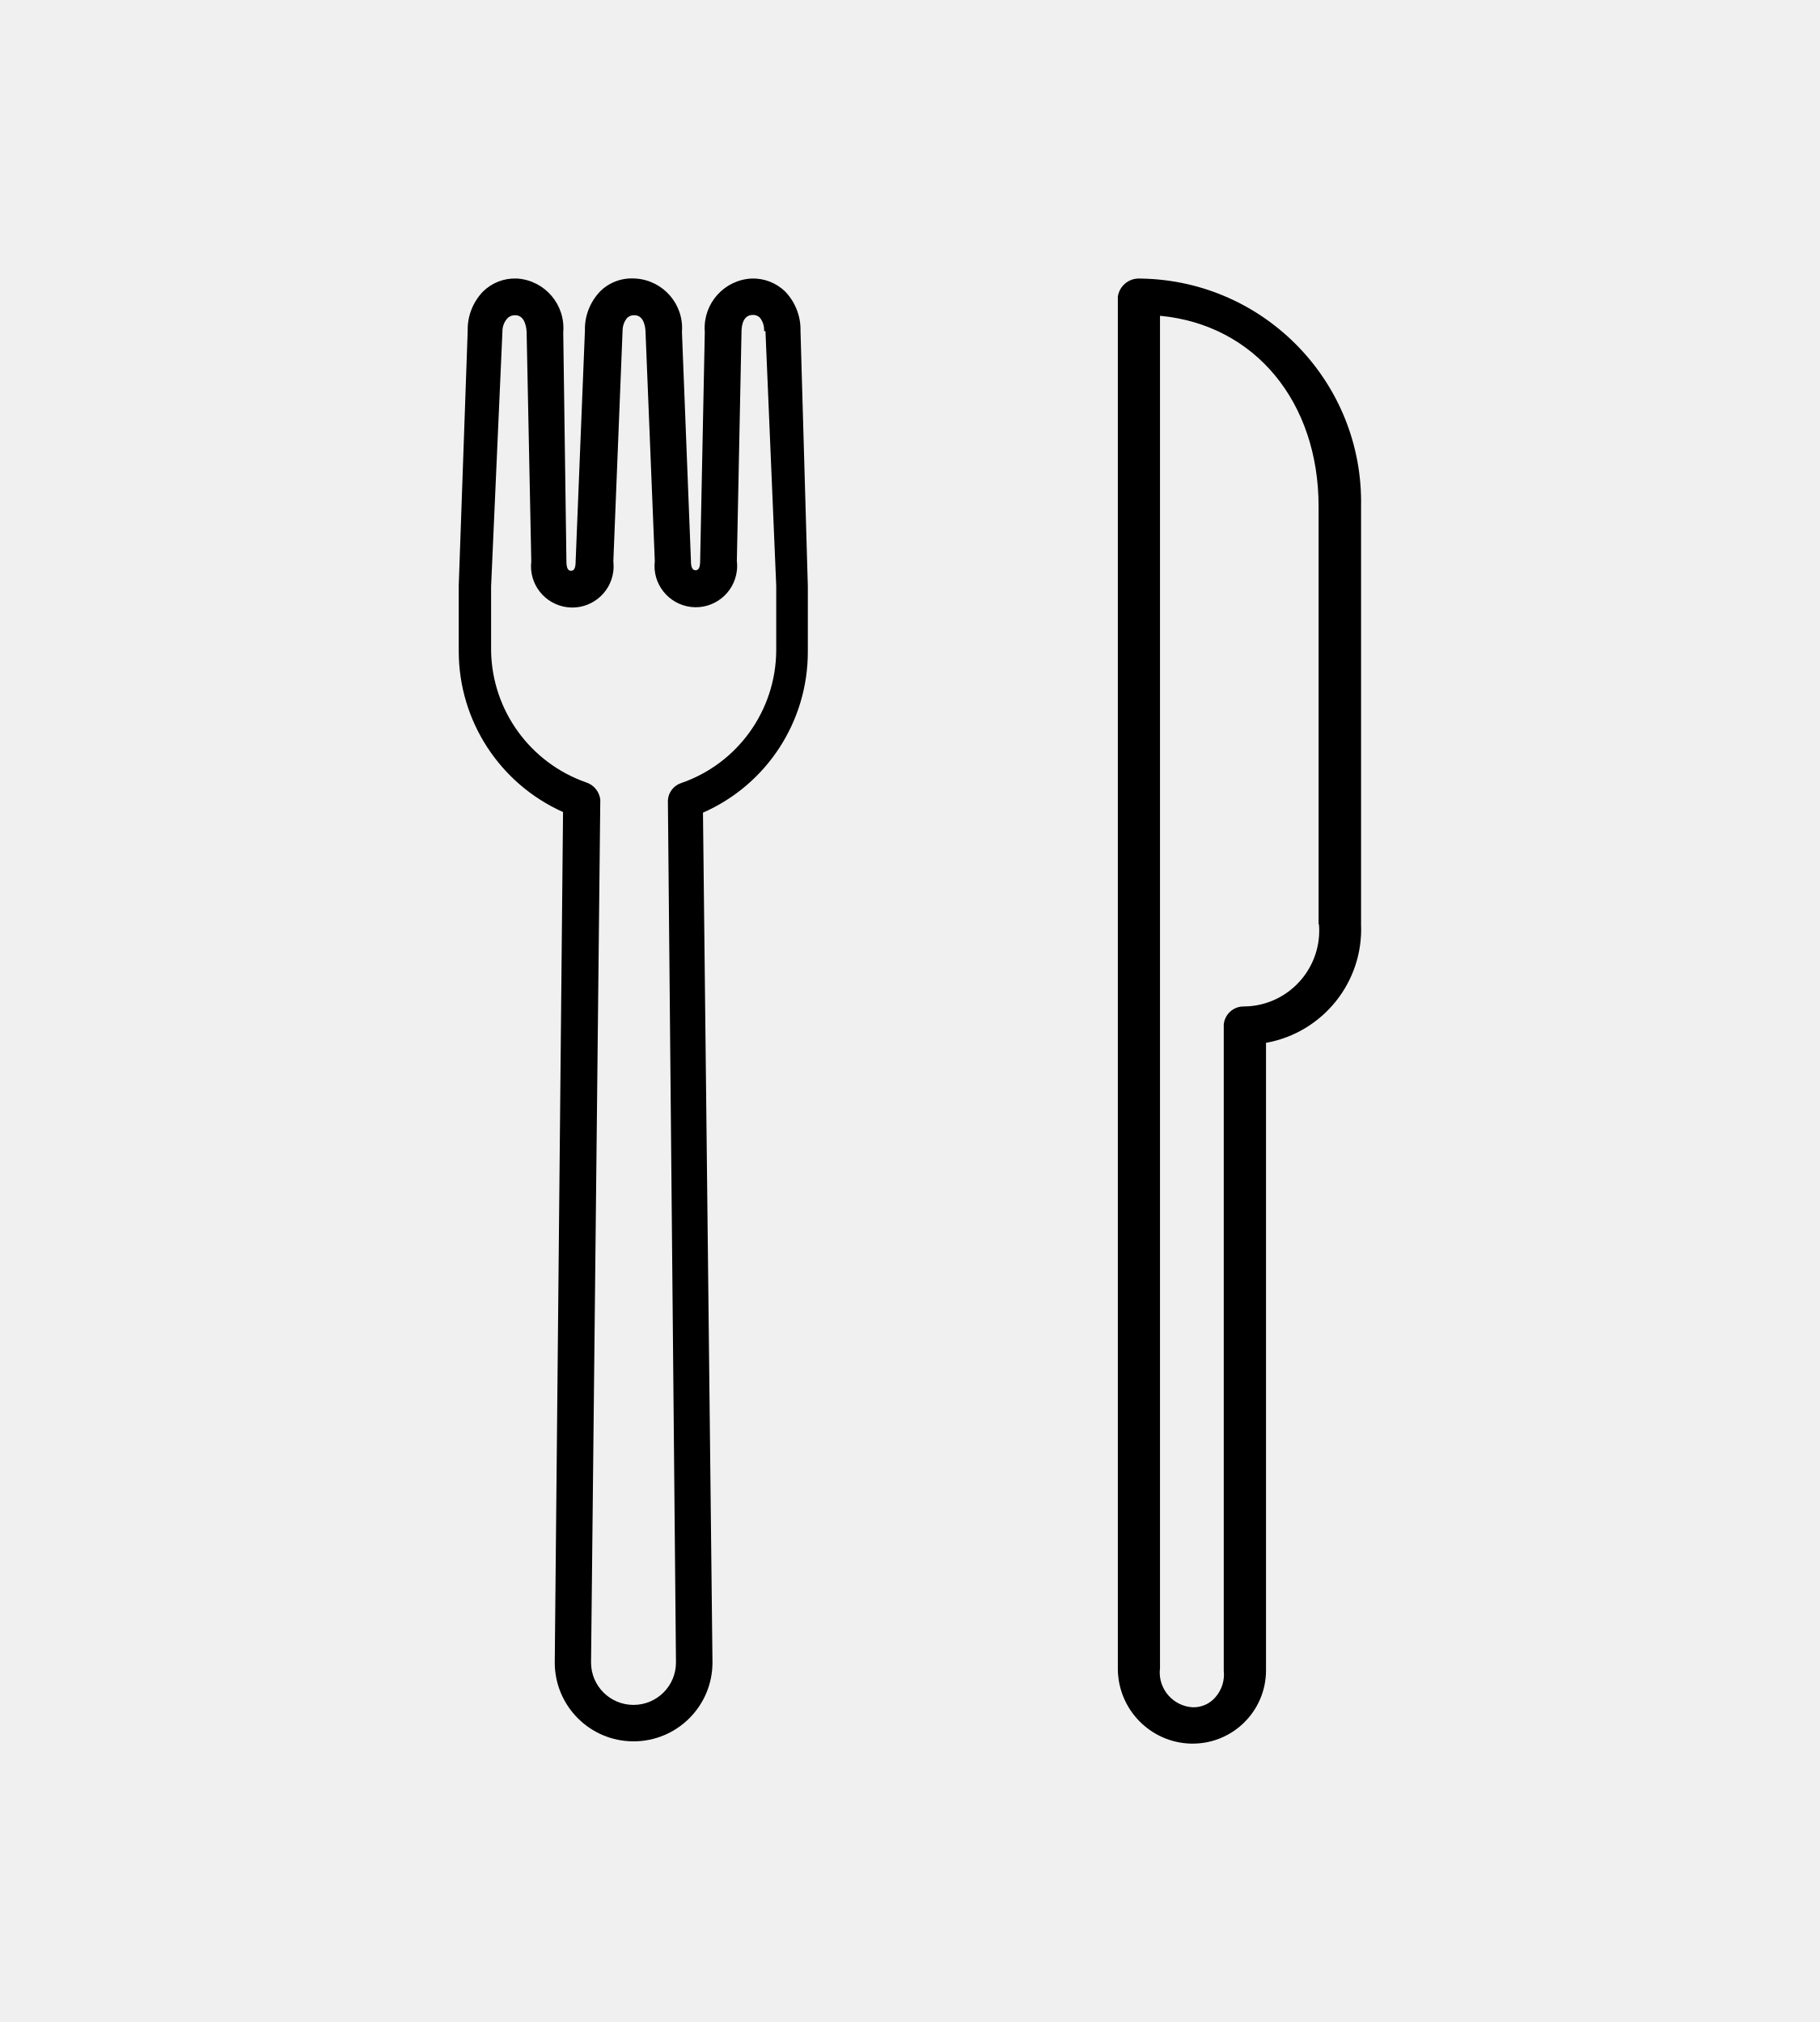
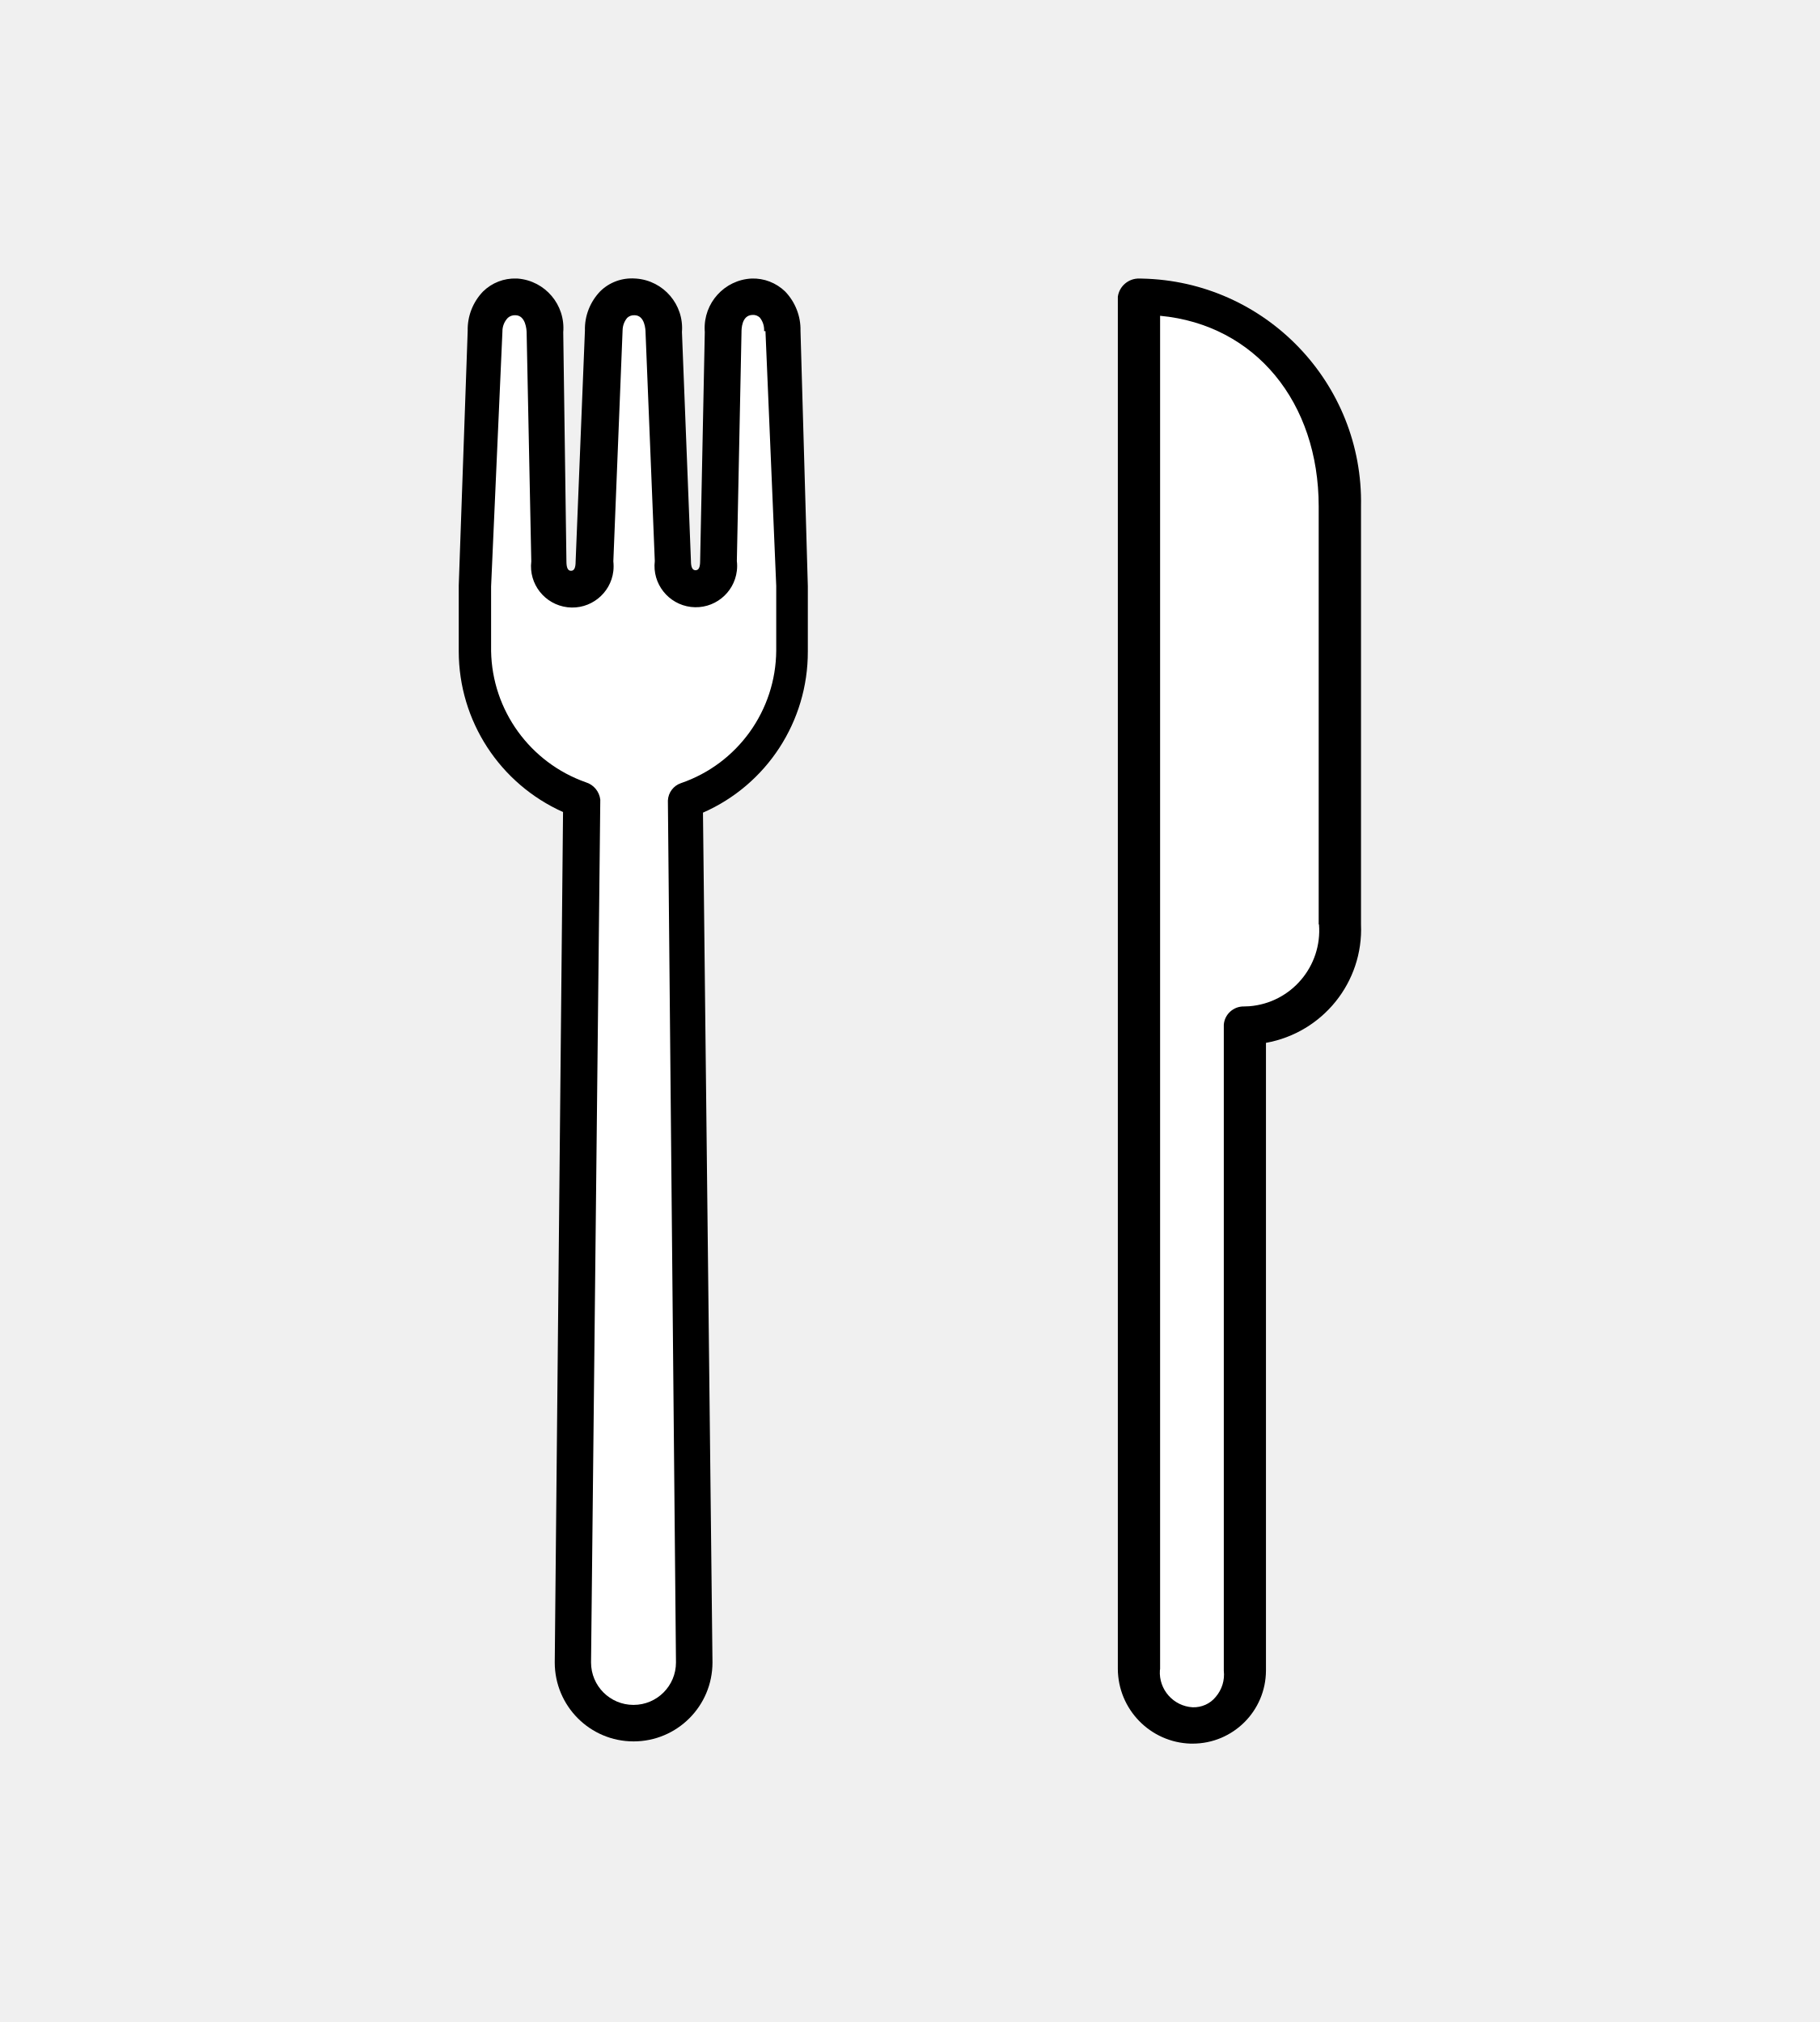
<svg xmlns="http://www.w3.org/2000/svg" version="1.1" id="Food" x="0px" y="0px" width="36px" height="40px" viewBox="0 0 36 40" enable-background="new 0 0 36 40" xml:space="preserve">
-   <g>
-     <path d="M22.536,5.51c-0.213-0.005-0.396,0.15-0.425,0.36v27.144c0.004,0.801,0.641,1.454,1.44,1.479h0.04   c0.799,0,1.448-0.646,1.451-1.445V20.63c1.124-0.202,1.928-1.202,1.88-2.343v-8.268c0.048-2.442-1.894-4.46-4.336-4.508   C22.57,5.51,22.553,5.51,22.536,5.51z M26.09,18.287c0.066,0.828-0.551,1.553-1.378,1.619c-0.036,0.002-0.071,0.004-0.106,0.004   c-0.207-0.004-0.383,0.154-0.4,0.36v12.782c0.021,0.188-0.037,0.373-0.16,0.517c-0.111,0.135-0.281,0.211-0.457,0.205   c-0.381-0.023-0.672-0.353-0.648-0.732c0.002-0.01,0.002-0.02,0.004-0.027V6.247c1.886,0.177,3.137,1.714,3.137,3.771v8.268   L26.09,18.287L26.09,18.287z" />
-     <path d="M15.979,12.887v-1.292l0,0l-0.145-5.051c0.007-0.289-0.104-0.569-0.303-0.777c-0.178-0.172-0.416-0.265-0.663-0.257   c-0.539,0.026-0.954,0.485-0.929,1.024c0,0.011,0.002,0.022,0.002,0.033l-0.092,4.531c0,0.12-0.026,0.183-0.091,0.183   c-0.063,0-0.091-0.063-0.091-0.183l0,0l-0.178-4.531c0.042-0.542-0.363-1.014-0.904-1.056c-0.007,0-0.014-0.001-0.021-0.001   c-0.256-0.019-0.508,0.072-0.69,0.251c-0.201,0.208-0.312,0.488-0.304,0.777l-0.184,4.571l0,0c0,0.12-0.027,0.183-0.091,0.183   s-0.091-0.063-0.091-0.188l-0.063-4.532c0.045-0.541-0.356-1.016-0.897-1.061c-0.011,0-0.021-0.001-0.028-0.001   C9.97,5.501,9.731,5.593,9.554,5.767c-0.2,0.208-0.31,0.488-0.303,0.777l-0.177,5.04v1.303c0.002,1.373,0.81,2.616,2.063,3.177   l-0.164,16.823c0,0.861,0.696,1.561,1.559,1.561c0.861,0,1.561-0.698,1.561-1.561l-0.188-16.811   C15.168,15.522,15.983,14.269,15.979,12.887z M13.468,15.493c-0.147,0.05-0.25,0.187-0.257,0.343l0.16,17.051   c0,0.465-0.376,0.84-0.84,0.84c-0.465,0-0.84-0.375-0.84-0.84l0,0l0.183-17.068c-0.019-0.161-0.131-0.296-0.285-0.343   c-1.104-0.389-1.854-1.423-1.875-2.595v-1.28l0.224-5.04l0,0C9.936,6.459,9.975,6.36,10.046,6.287   c0.041-0.036,0.095-0.054,0.147-0.051c0.205,0,0.224,0.286,0.224,0.349l0.092,4.52c-0.054,0.448,0.267,0.854,0.716,0.908   c0.446,0.053,0.854-0.267,0.907-0.715c0.007-0.064,0.007-0.129,0-0.193l0.183-4.572l0,0c0.002-0.09,0.033-0.177,0.092-0.246   c0.039-0.036,0.09-0.054,0.143-0.051c0.206,0,0.219,0.286,0.219,0.343l0,0l0.183,4.52c-0.054,0.448,0.268,0.854,0.715,0.908   c0.448,0.053,0.854-0.267,0.908-0.715c0.008-0.064,0.008-0.129,0-0.193l0.092-4.526c0-0.057,0-0.337,0.217-0.343   c0.054-0.004,0.104,0.015,0.144,0.051c0.062,0.076,0.092,0.172,0.086,0.269h0.027l0.213,5.04v1.28   C15.346,14.056,14.59,15.109,13.468,15.493z" />
-   </g>
+   <path d="M22.536,5.51c-0.213-0.005-0.396,0.15-0.425,0.36v27.144c0.004,0.801,0.641,1.454,1.439,1.479h0.04  c0.8,0,1.448-0.646,1.451-1.445V20.63c1.124-0.202,1.929-1.202,1.88-2.343v-8.268c0.049-2.442-1.895-4.46-4.336-4.508  C22.57,5.51,22.553,5.51,22.536,5.51z" />
+   <path fill="#FFFFFF" d="M26.09,18.287c0.066,0.828-0.551,1.553-1.378,1.619c-0.036,0.002-0.071,0.004-0.106,0.004  c-0.207-0.004-0.383,0.154-0.399,0.36v12.782c0.021,0.188-0.037,0.373-0.16,0.517c-0.11,0.136-0.28,0.211-0.457,0.205  c-0.381-0.022-0.672-0.353-0.647-0.731c0.002-0.01,0.002-0.021,0.004-0.026V6.247c1.886,0.177,3.137,1.714,3.137,3.771v8.268  L26.09,18.287L26.09,18.287z" />
+   <path d="M15.979,12.887v-1.292l0,0l-0.145-5.051c0.007-0.289-0.104-0.569-0.303-0.777c-0.178-0.172-0.416-0.265-0.663-0.257  c-0.539,0.026-0.954,0.485-0.929,1.024c0,0.011,0.002,0.022,0.002,0.033l-0.092,4.531c0,0.12-0.026,0.183-0.091,0.183  c-0.063,0-0.091-0.063-0.091-0.183l0,0l-0.178-4.531c0.042-0.542-0.363-1.014-0.904-1.056c-0.007,0-0.014-0.001-0.021-0.001  c-0.256-0.019-0.508,0.072-0.69,0.251c-0.201,0.208-0.312,0.488-0.304,0.777l-0.184,4.571l0,0c0,0.12-0.027,0.183-0.091,0.183  s-0.091-0.063-0.091-0.188l-0.063-4.532c0.045-0.541-0.356-1.016-0.897-1.061c-0.011,0-0.021-0.001-0.028-0.001  C9.97,5.501,9.731,5.593,9.554,5.767c-0.2,0.208-0.31,0.488-0.303,0.777l-0.177,5.04v1.303c0.002,1.373,0.81,2.616,2.063,3.177  l-0.164,16.823c0,0.861,0.696,1.562,1.559,1.562c0.861,0,1.561-0.698,1.561-1.562l-0.188-16.811  C15.168,15.522,15.983,14.269,15.979,12.887z" />
+   <path fill="#FFFFFF" d="M13.468,15.493c-0.147,0.05-0.25,0.187-0.257,0.343l0.16,17.051c0,0.465-0.376,0.84-0.84,0.84  c-0.465,0-0.84-0.375-0.84-0.84l0,0l0.183-17.068c-0.019-0.161-0.131-0.296-0.285-0.343c-1.104-0.389-1.854-1.423-1.875-2.595v-1.28  l0.224-5.04l0,0C9.936,6.459,9.975,6.36,10.046,6.287c0.041-0.036,0.095-0.054,0.147-0.051c0.205,0,0.224,0.286,0.224,0.349  l0.092,4.52c-0.054,0.448,0.267,0.854,0.716,0.908c0.446,0.053,0.854-0.267,0.907-0.715c0.007-0.064,0.007-0.129,0-0.193  l0.183-4.572l0,0c0.002-0.09,0.033-0.177,0.092-0.246c0.039-0.036,0.09-0.054,0.143-0.051c0.206,0,0.219,0.286,0.219,0.343l0,0  l0.183,4.52c-0.054,0.448,0.268,0.854,0.715,0.908c0.448,0.053,0.854-0.267,0.908-0.715c0.008-0.064,0.008-0.129,0-0.193  l0.092-4.526c0-0.057,0-0.337,0.217-0.343c0.054-0.004,0.104,0.015,0.144,0.051c0.062,0.076,0.092,0.172,0.086,0.269h0.027  l0.213,5.04v1.28C15.346,14.056,14.59,15.109,13.468,15.493z" />
</svg>
